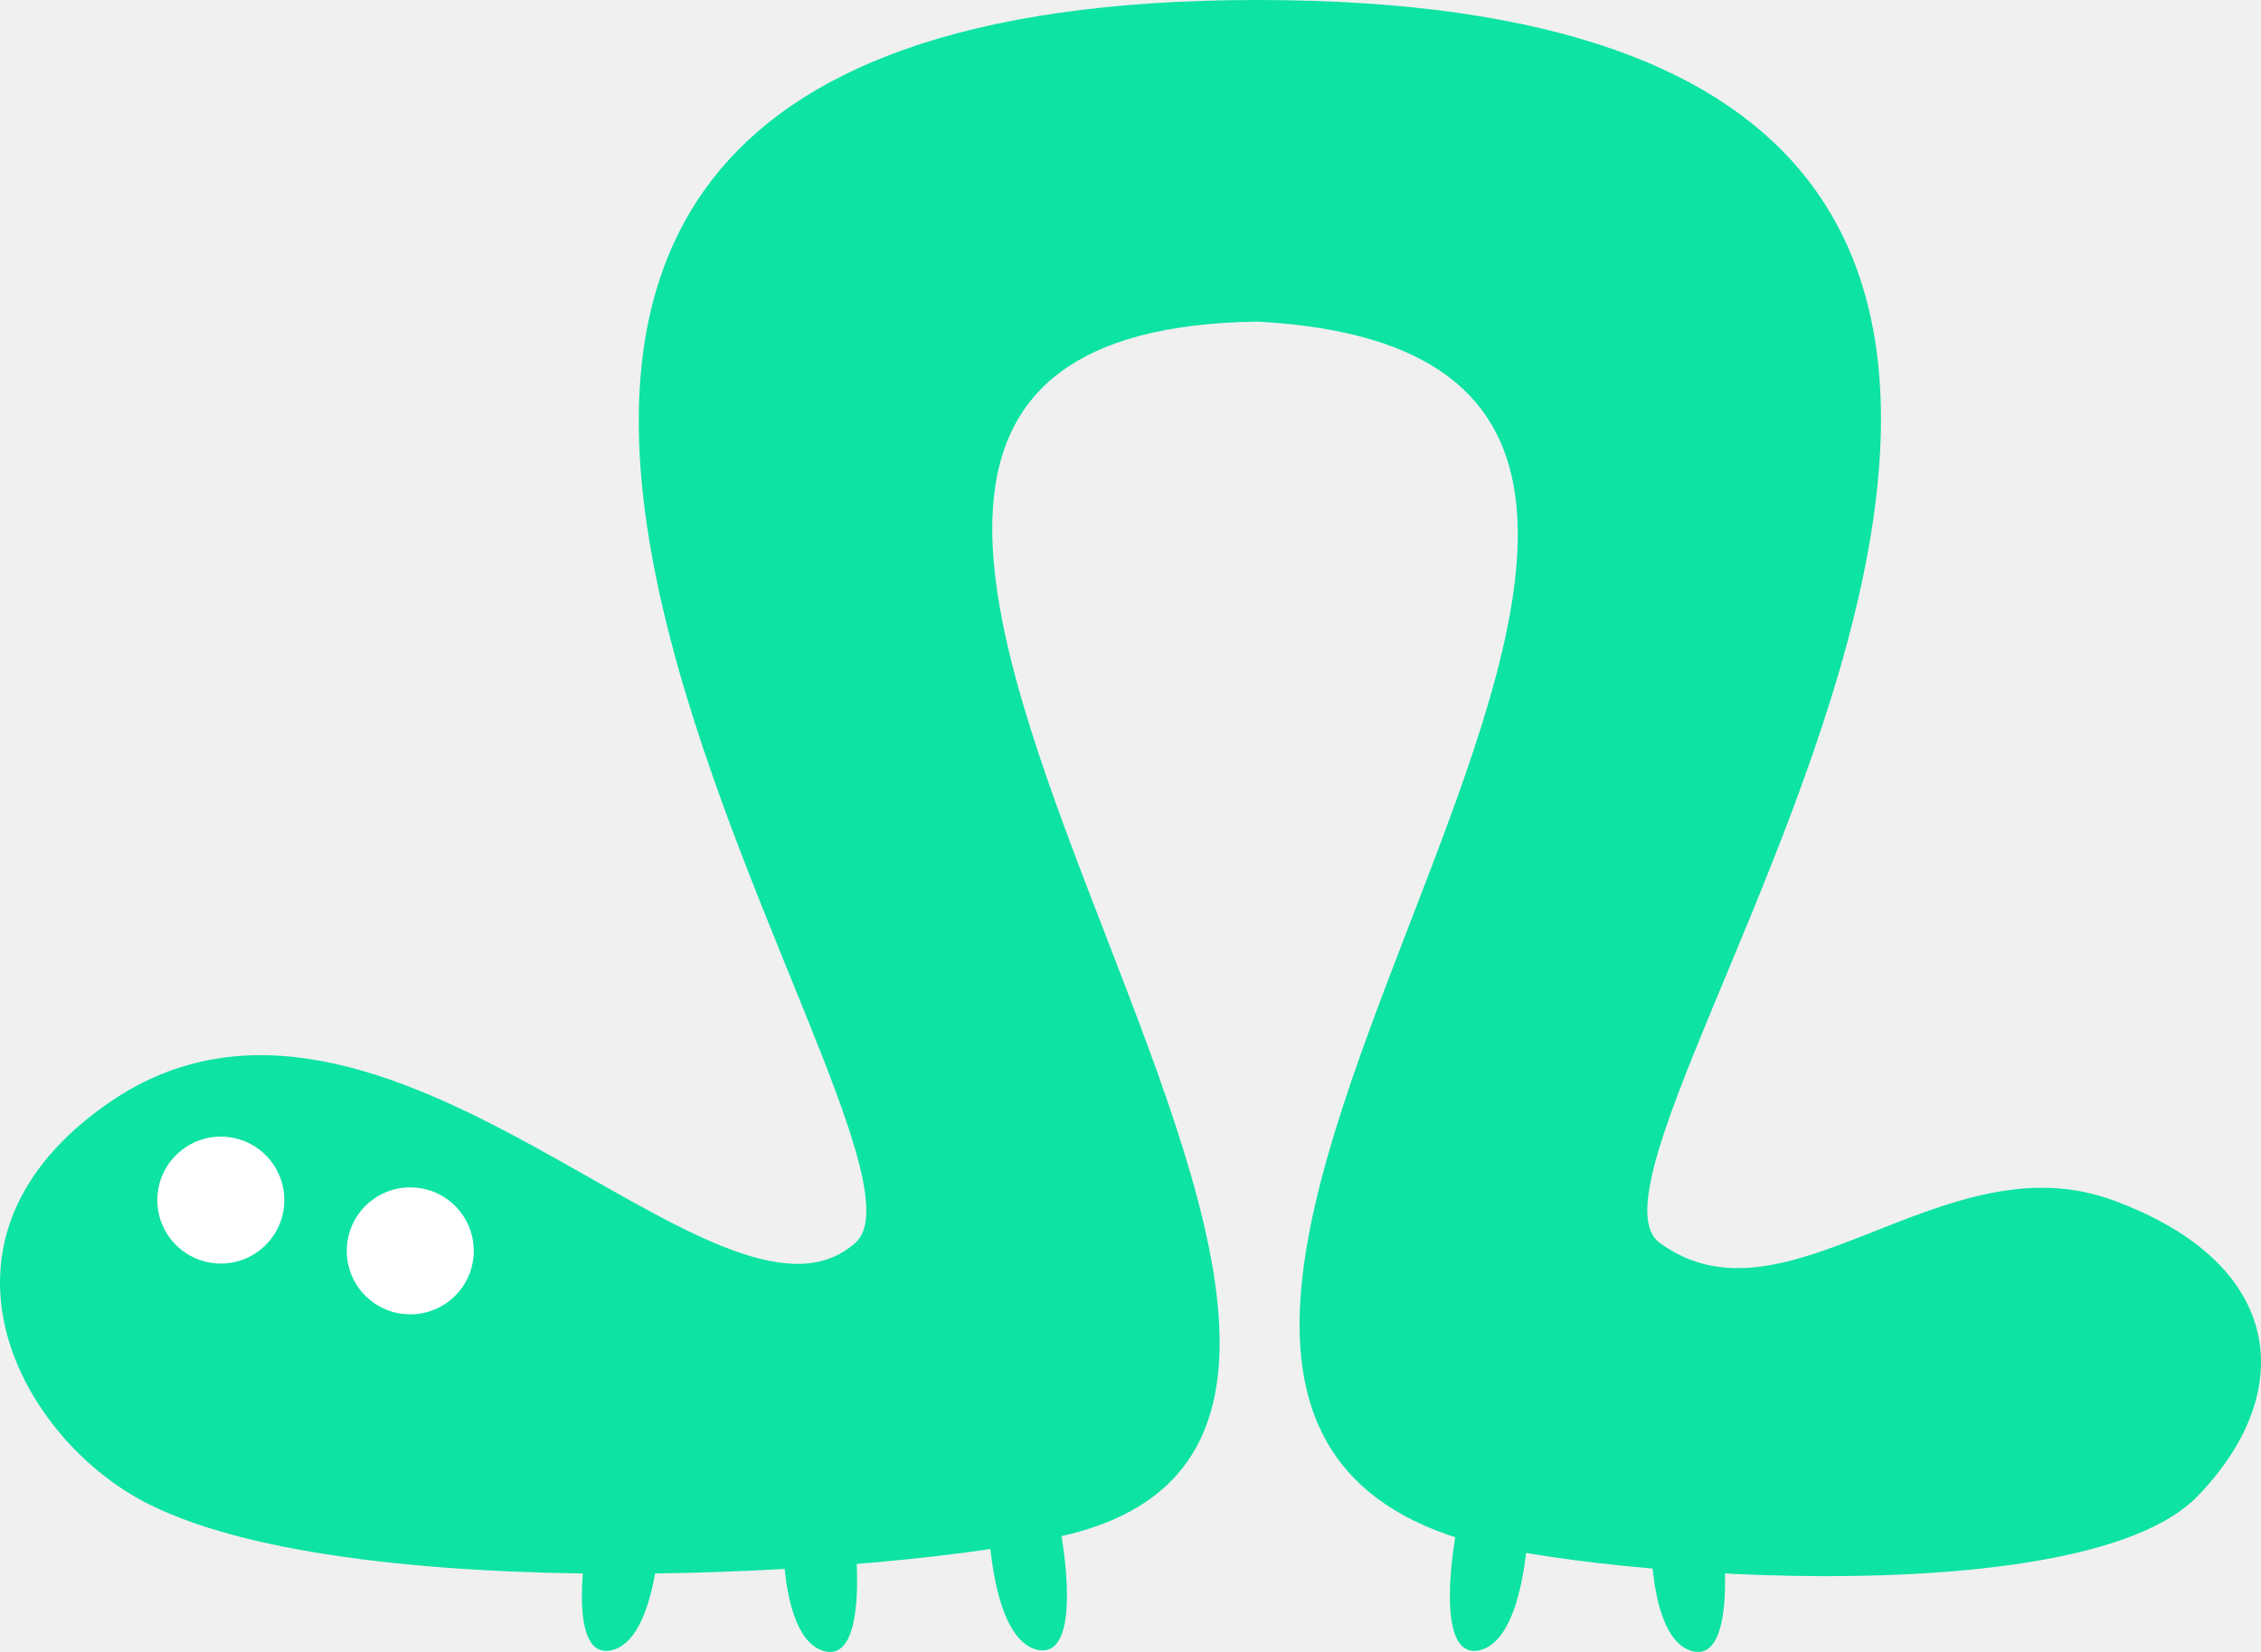
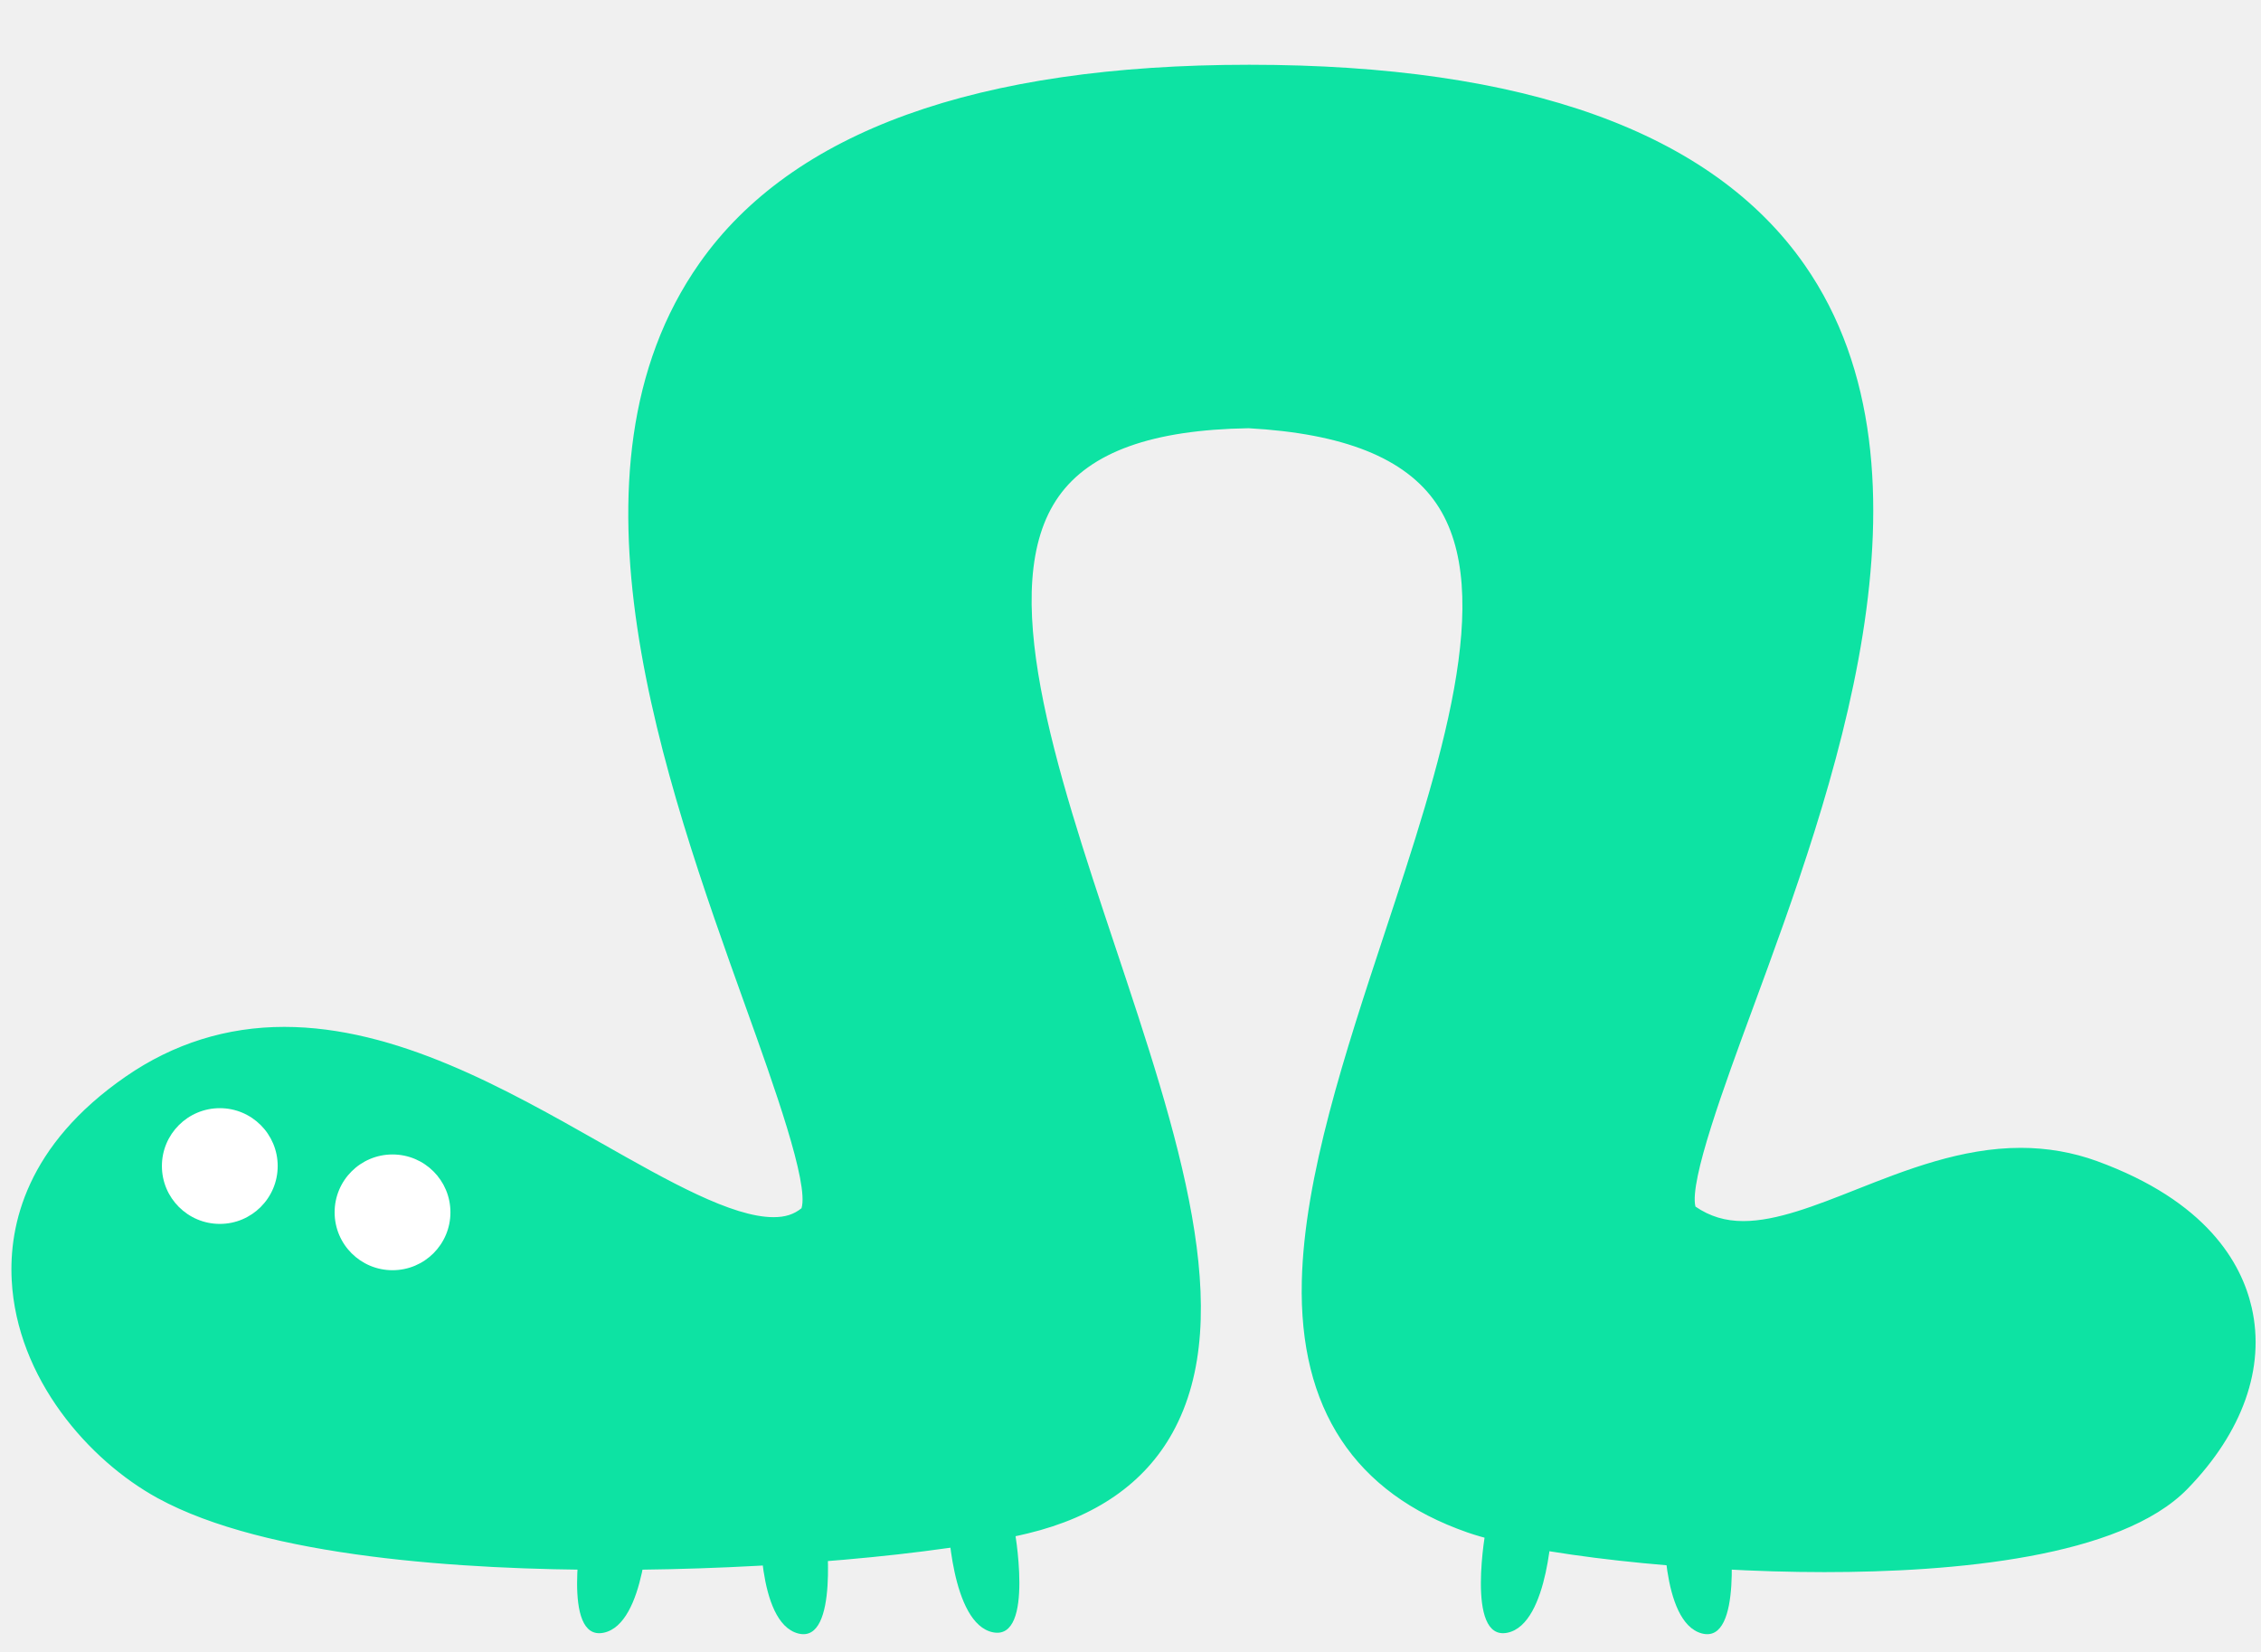
<svg xmlns="http://www.w3.org/2000/svg" version="1.1" id="Layer_1" x="0px" y="0px" width="159.382px" height="116.473px" viewBox="0 0 159.382 116.473" enable-background="new 0 0 159.382 116.473" xml:space="preserve">
-   <path fill="#0A964B" d="M18.849,82.227c0-2.472-2.001-4.475-4.475-4.475l0,0c-2.472,0-4.475,2.003-4.475,4.475l0,0  c0,2.472,2.003,4.476,4.475,4.476l0,0C16.848,86.702,18.849,84.698,18.849,82.227L18.849,82.227z" />
-   <path fill="#0DE3A3" d="M88.645,22.676c50.249,2.703-22.631,72.948,13.415,85.536c8.322,2.904,44.591,5.772,52.828-2.7  c7.095-7.295,6.279-16.423-5.969-20.897c-11.976-4.376-22.979,9.572-31.93,3.008C108.036,81.057,173.242,0,88.645,0  C5.282,0,68.579,80.226,60.303,87.622c-9.601,8.576-33.173-23.318-52.631-9.87c-13.75,9.499-6.506,23.219,2.228,27.993  c14.063,7.688,53.231,5.386,65.33,2.467C112.347,99.26,37.177,23.391,88.645,22.676z" />
-   <path fill="#0DE3A3" d="M121.435,108.366c0,0,1.07,8.908-2.147,8.048c-3.218-0.854-2.919-9.008-2.919-9.008" />
-   <path fill="#0DE3A3" d="M102.617,108.193c0,0-1.641,8.82,1.629,8.169c3.269-0.652,3.486-8.801,3.486-8.801" />
-   <path fill="#0DE3A3" d="M60.246,108.366c0,0,1.073,8.908-2.147,8.048c-3.22-0.854-2.915-9.008-2.915-9.008" />
-   <path fill="#0DE3A3" d="M41.43,108.193c0,0-1.641,8.82,1.628,8.169c3.267-0.652,3.487-8.801,3.487-8.801" />
-   <path fill="#0DE3A3" d="M74.8,108.155c0,0,1.639,8.82-1.628,8.172c-3.267-0.653-3.485-8.804-3.485-8.804" />
-   <path fill="#FFFFFF" d="M33.397,88.192c0-2.472-2.003-4.474-4.477-4.474l0,0c-2.474,0-4.475,2.002-4.475,4.474l0,0  c0,2.474,2.001,4.477,4.475,4.477l0,0C31.395,92.669,33.397,90.666,33.397,88.192L33.397,88.192z" />
-   <path fill="#FFFFFF" d="M20.042,84.614c0-2.472-2.003-4.476-4.473-4.476l0,0c-2.474,0-4.479,2.004-4.479,4.476l0,0  c0,2.47,2.006,4.475,4.479,4.475l0,0C18.04,89.089,20.042,87.084,20.042,84.614L20.042,84.614z" />
+   <path fill="#0A964B" d="M20.466,83.995c0-2.254-1.824-4.08-4.08-4.08l0,0c-2.254,0-4.08,1.826-4.08,4.08l0,0  c0,2.253,1.826,4.08,4.08,4.08l0,0C18.642,88.075,20.466,86.248,20.466,83.995L20.466,83.995z" />
+   <g>
+     <path fill="#0DE3A3" d="M128.594,109.606c-10.597,0-20.904-1.388-24.747-2.729c-16.594-5.795-10.731-23.55-5.062-40.721   c3.989-12.081,8.114-24.573,3.479-31.361c-2.421-3.546-7.088-5.457-14.268-5.843c-7.171,0.102-11.899,1.843-14.371,5.324   c-4.858,6.841-0.47,20.006,3.775,32.737c4.381,13.144,8.52,25.558,4.168,33.407c-1.793,3.234-4.958,5.419-9.406,6.491   c-5.063,1.223-16.336,2.537-29.12,2.537c-0.001,0-0.001,0-0.001,0c-10.201,0-23.917-0.851-31.33-4.904   c-4.562-2.493-9.315-7.898-9.652-14.353c-0.186-3.56,0.966-8.753,7.511-13.273c3.148-2.176,6.668-3.279,10.464-3.279   c7.578,0,15.108,4.271,21.752,8.038c4.877,2.766,9.484,5.377,12.747,5.377c1.171,0,2.122-0.341,2.906-1.042   c1.384-1.236-1.332-8.811-3.729-15.493c-5.622-15.675-13.321-37.143-3.382-51.266c6.28-8.924,18.976-13.45,37.735-13.45   c19.02,0,31.847,4.564,38.125,13.566c9.881,14.169,1.988,35.6-3.774,51.249c-2.34,6.354-5.252,14.264-3.813,15.318   c1.276,0.937,2.681,1.393,4.292,1.392c2.566,0,5.411-1.125,8.423-2.316c3.539-1.399,7.197-2.847,11.129-2.847   c1.722,0,3.392,0.291,4.964,0.865c7.176,2.622,9.459,6.575,10.111,9.431c0.874,3.823-0.62,7.96-4.206,11.648   C148.897,108.653,137.433,109.606,128.594,109.606z" />
+     <path fill="#0DE3A3" d="M88.064,7.04c77.14,0,21.642,73.908,29.806,79.895c1.604,1.177,3.281,1.631,5.023,1.631   c5.875,0,12.487-5.164,19.552-5.163c1.493,0,3.008,0.23,4.539,0.79c11.168,4.08,11.91,12.403,5.443,19.055   c-3.729,3.835-13.752,5.121-23.833,5.121c-10.229,0-20.518-1.325-24.34-2.659c-32.866-11.478,29.628-75.528-16.19-77.993   c-46.927,0.651,17.656,69.831-16.19,77.993c-5.472,1.32-17.018,2.503-28.832,2.503c-12,0-24.275-1.22-30.736-4.753   c-7.964-4.354-14.569-16.862-2.032-25.523c3.167-2.188,6.45-3.061,9.761-3.06c12.987,0.002,26.373,13.415,34.499,13.415   c1.412,0,2.666-0.405,3.73-1.356C65.81,80.192,12.054,7.04,88.064,7.04 M88.064,4.566c-19.185,0-32.221,4.702-38.747,13.975   c-10.309,14.648-2.484,36.465,3.229,52.396c2.004,5.589,4.491,12.521,3.954,14.251c-0.536,0.435-1.149,0.63-1.967,0.63   c-2.937,0-7.405-2.534-12.137-5.217c-6.777-3.843-14.458-8.198-22.361-8.199c-4.053,0-7.81,1.178-11.168,3.499   c-7.013,4.845-8.245,10.481-8.042,14.355c0.362,6.931,5.431,12.716,10.294,15.374c7.642,4.179,21.578,5.056,31.923,5.056   c11.043,0,23.138-1.058,29.412-2.571c4.798-1.157,8.23-3.544,10.198-7.095c4.615-8.325,0.393-20.99-4.077-34.398   c-4.146-12.438-8.435-25.3-3.939-31.629c2.218-3.124,6.595-4.694,13.38-4.8c6.721,0.374,11.049,2.108,13.229,5.301   c4.29,6.283,0.263,18.48-3.633,30.275c-2.788,8.444-5.671,17.177-5.845,24.565c-0.211,8.974,3.716,14.934,11.673,17.712   c4.495,1.568,15.545,2.798,25.155,2.798c9.077,0,20.889-1.019,25.606-5.871c3.889-3.999,5.496-8.54,4.525-12.786   c-0.721-3.154-3.195-7.505-10.894-10.317c-1.708-0.624-3.521-0.94-5.388-0.94c-4.167,0-8.107,1.559-11.584,2.934   c-2.898,1.146-5.638,2.23-7.968,2.23c-1.28,0-2.359-0.326-3.377-1.022c-0.445-1.791,2.047-8.559,4.06-14.024   c5.526-15.006,13.878-37.685,3.628-52.383C120.68,9.309,107.512,4.566,88.064,4.566L88.064,4.566z" />
+   </g>
+   <path fill="#0DE3A3" d="M121.921,107.829c0,0,0.978,8.123-1.956,7.338c-2.934-0.778-2.663-8.213-2.663-8.213" />
+   <path fill="#0DE3A3" d="M104.765,107.671c0,0-1.496,8.043,1.484,7.449c2.98-0.595,3.178-8.024,3.178-8.024" />
+   <path fill="#0DE3A3" d="M58.212,107.829c0,0,0.978,8.123-1.958,7.338c-2.937-0.778-2.658-8.213-2.658-8.213" />
+   <path fill="#0DE3A3" d="M41.056,107.671c0,0-1.497,8.043,1.484,7.449c2.979-0.595,3.18-8.024,3.18-8.024" />
+   <path fill="#0DE3A3" d="M71.483,107.636c0,0,1.494,8.043-1.485,7.452c-2.979-0.596-3.177-8.027-3.177-8.027" />
+   <path fill="#FFFFFF" d="M31.752,85.476c0-2.254-1.827-4.079-4.083-4.079l0,0c-2.255,0-4.081,1.825-4.081,4.079l0,0  c0,2.256,1.825,4.082,4.081,4.082l0,0C29.926,89.558,31.752,87.732,31.752,85.476L31.752,85.476z" />
+   <path fill="#FFFFFF" d="M19.575,82.213c0-2.254-1.826-4.08-4.078-4.08l0,0c-2.256,0-4.084,1.826-4.084,4.08l0,0  c0,2.251,1.828,4.08,4.084,4.08l0,0C17.749,86.293,19.575,84.464,19.575,82.213L19.575,82.213z" />
</svg>
